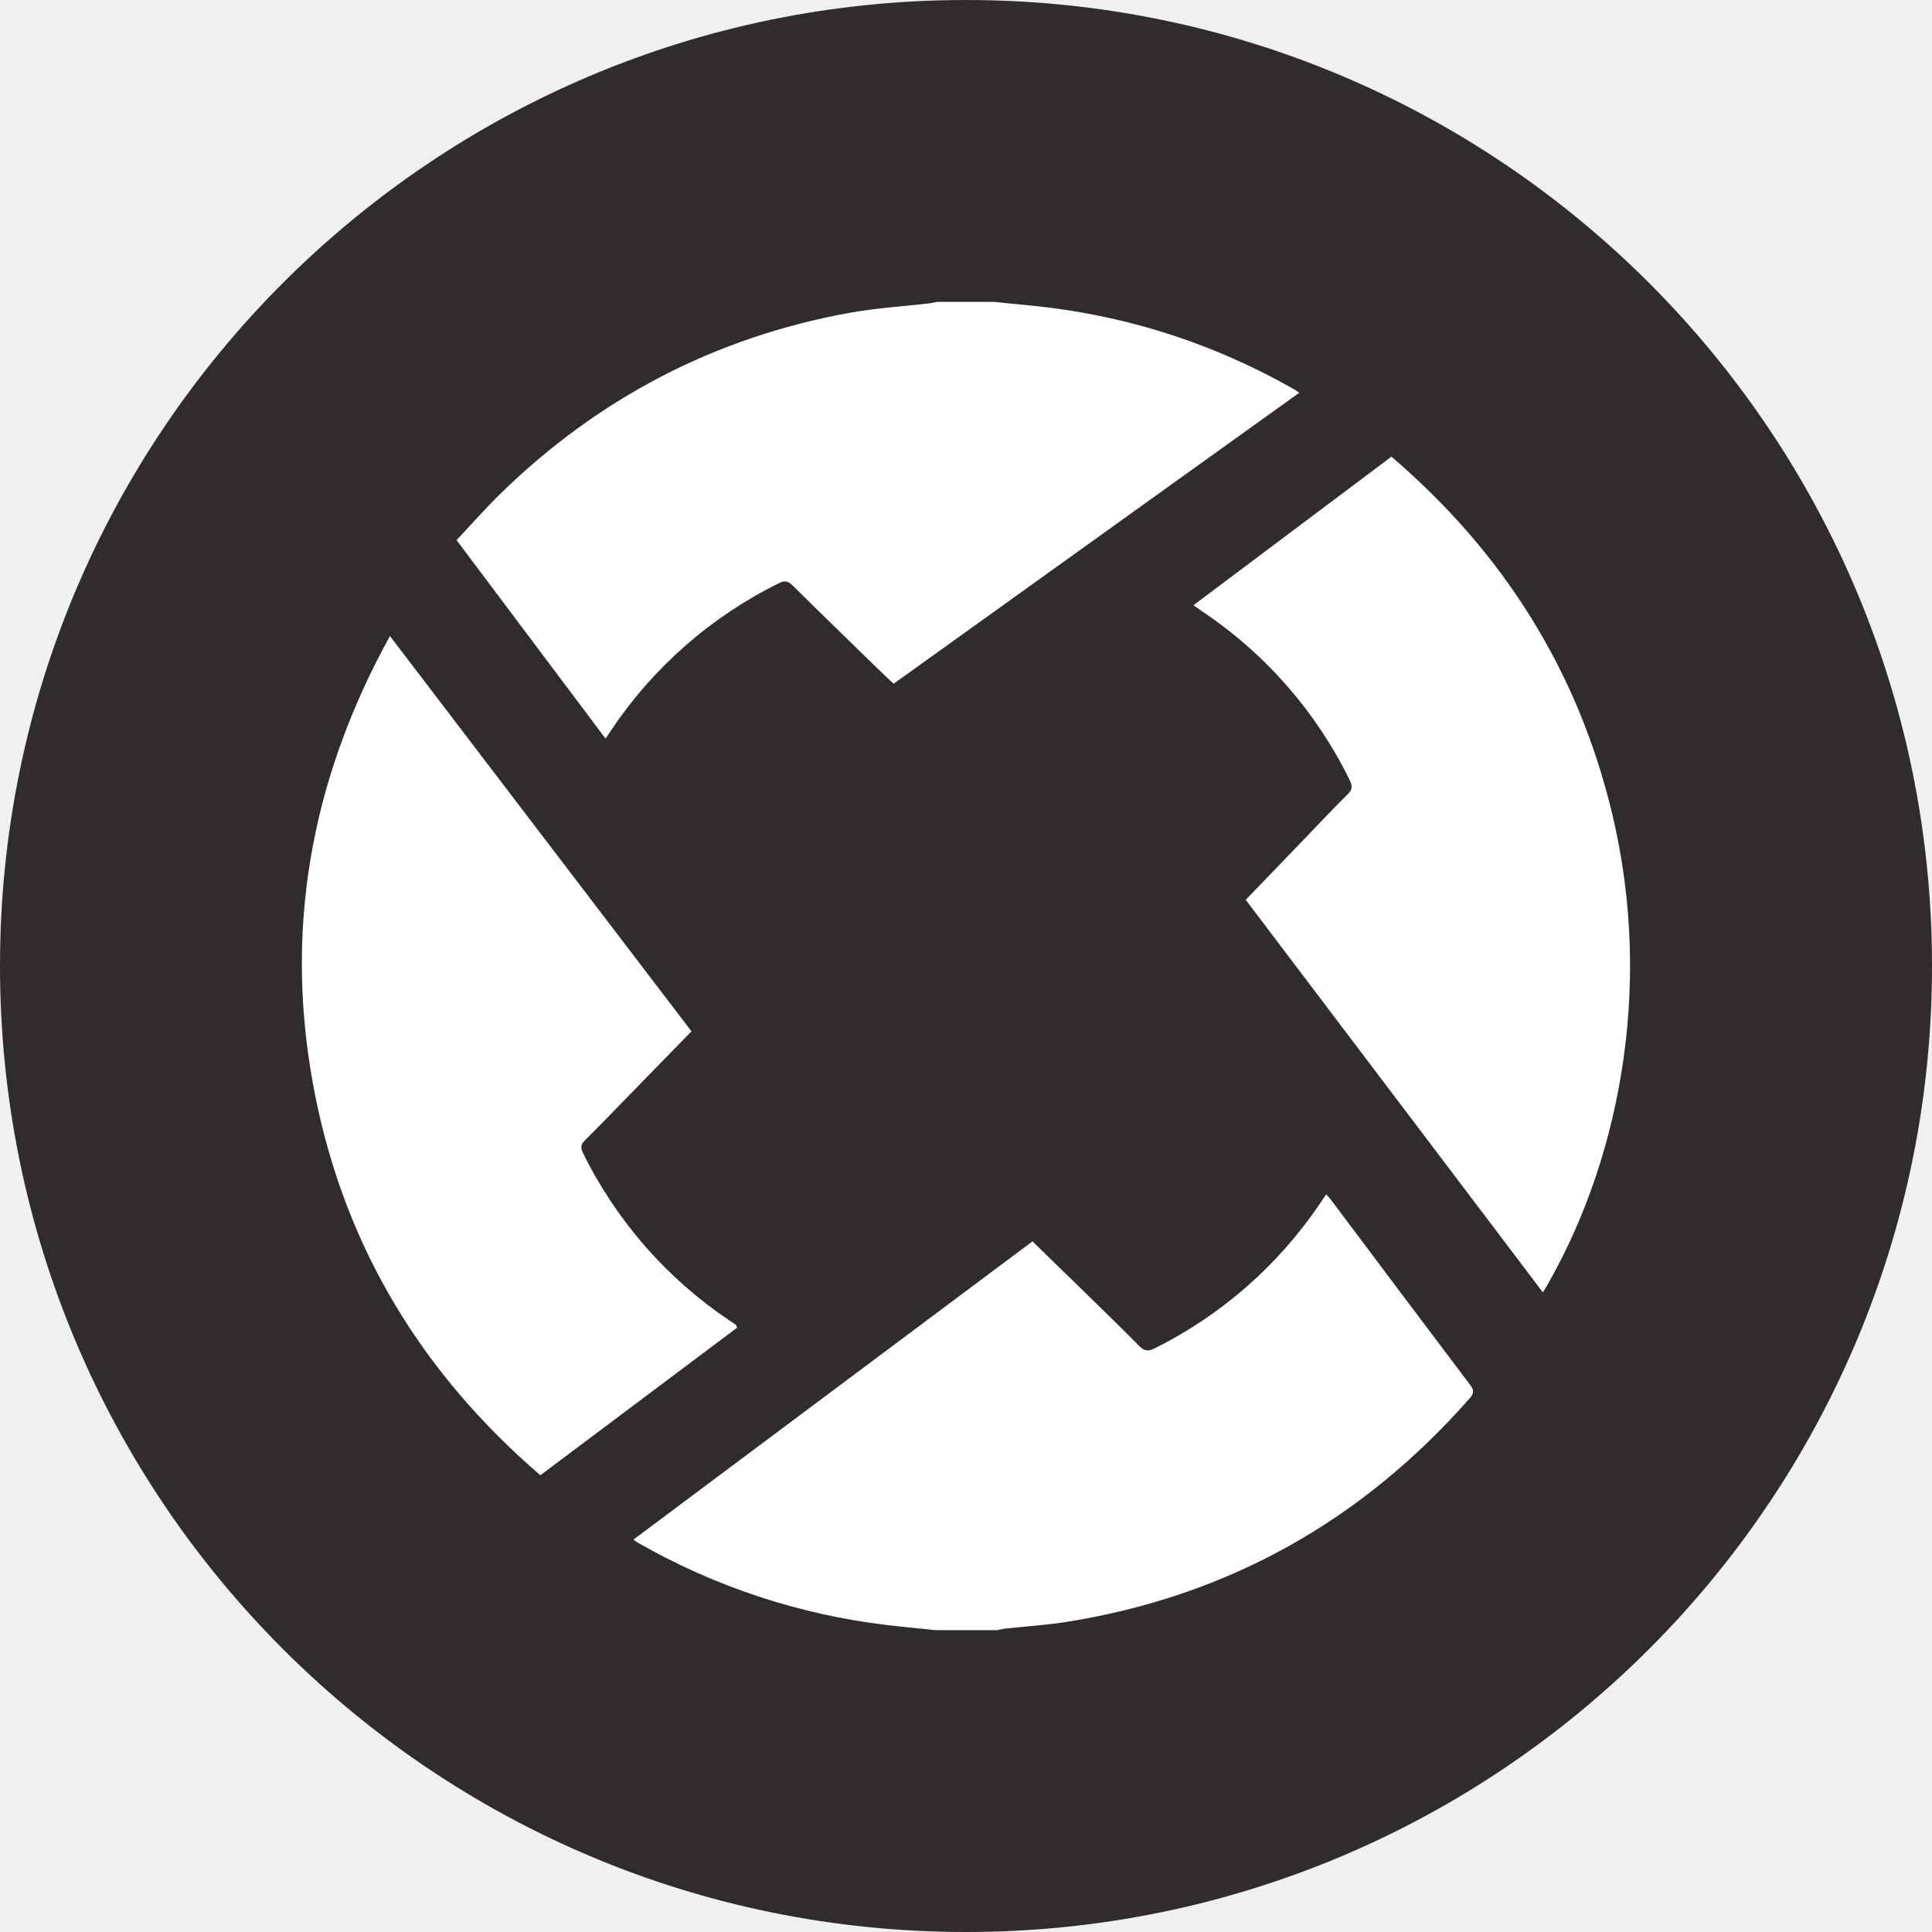
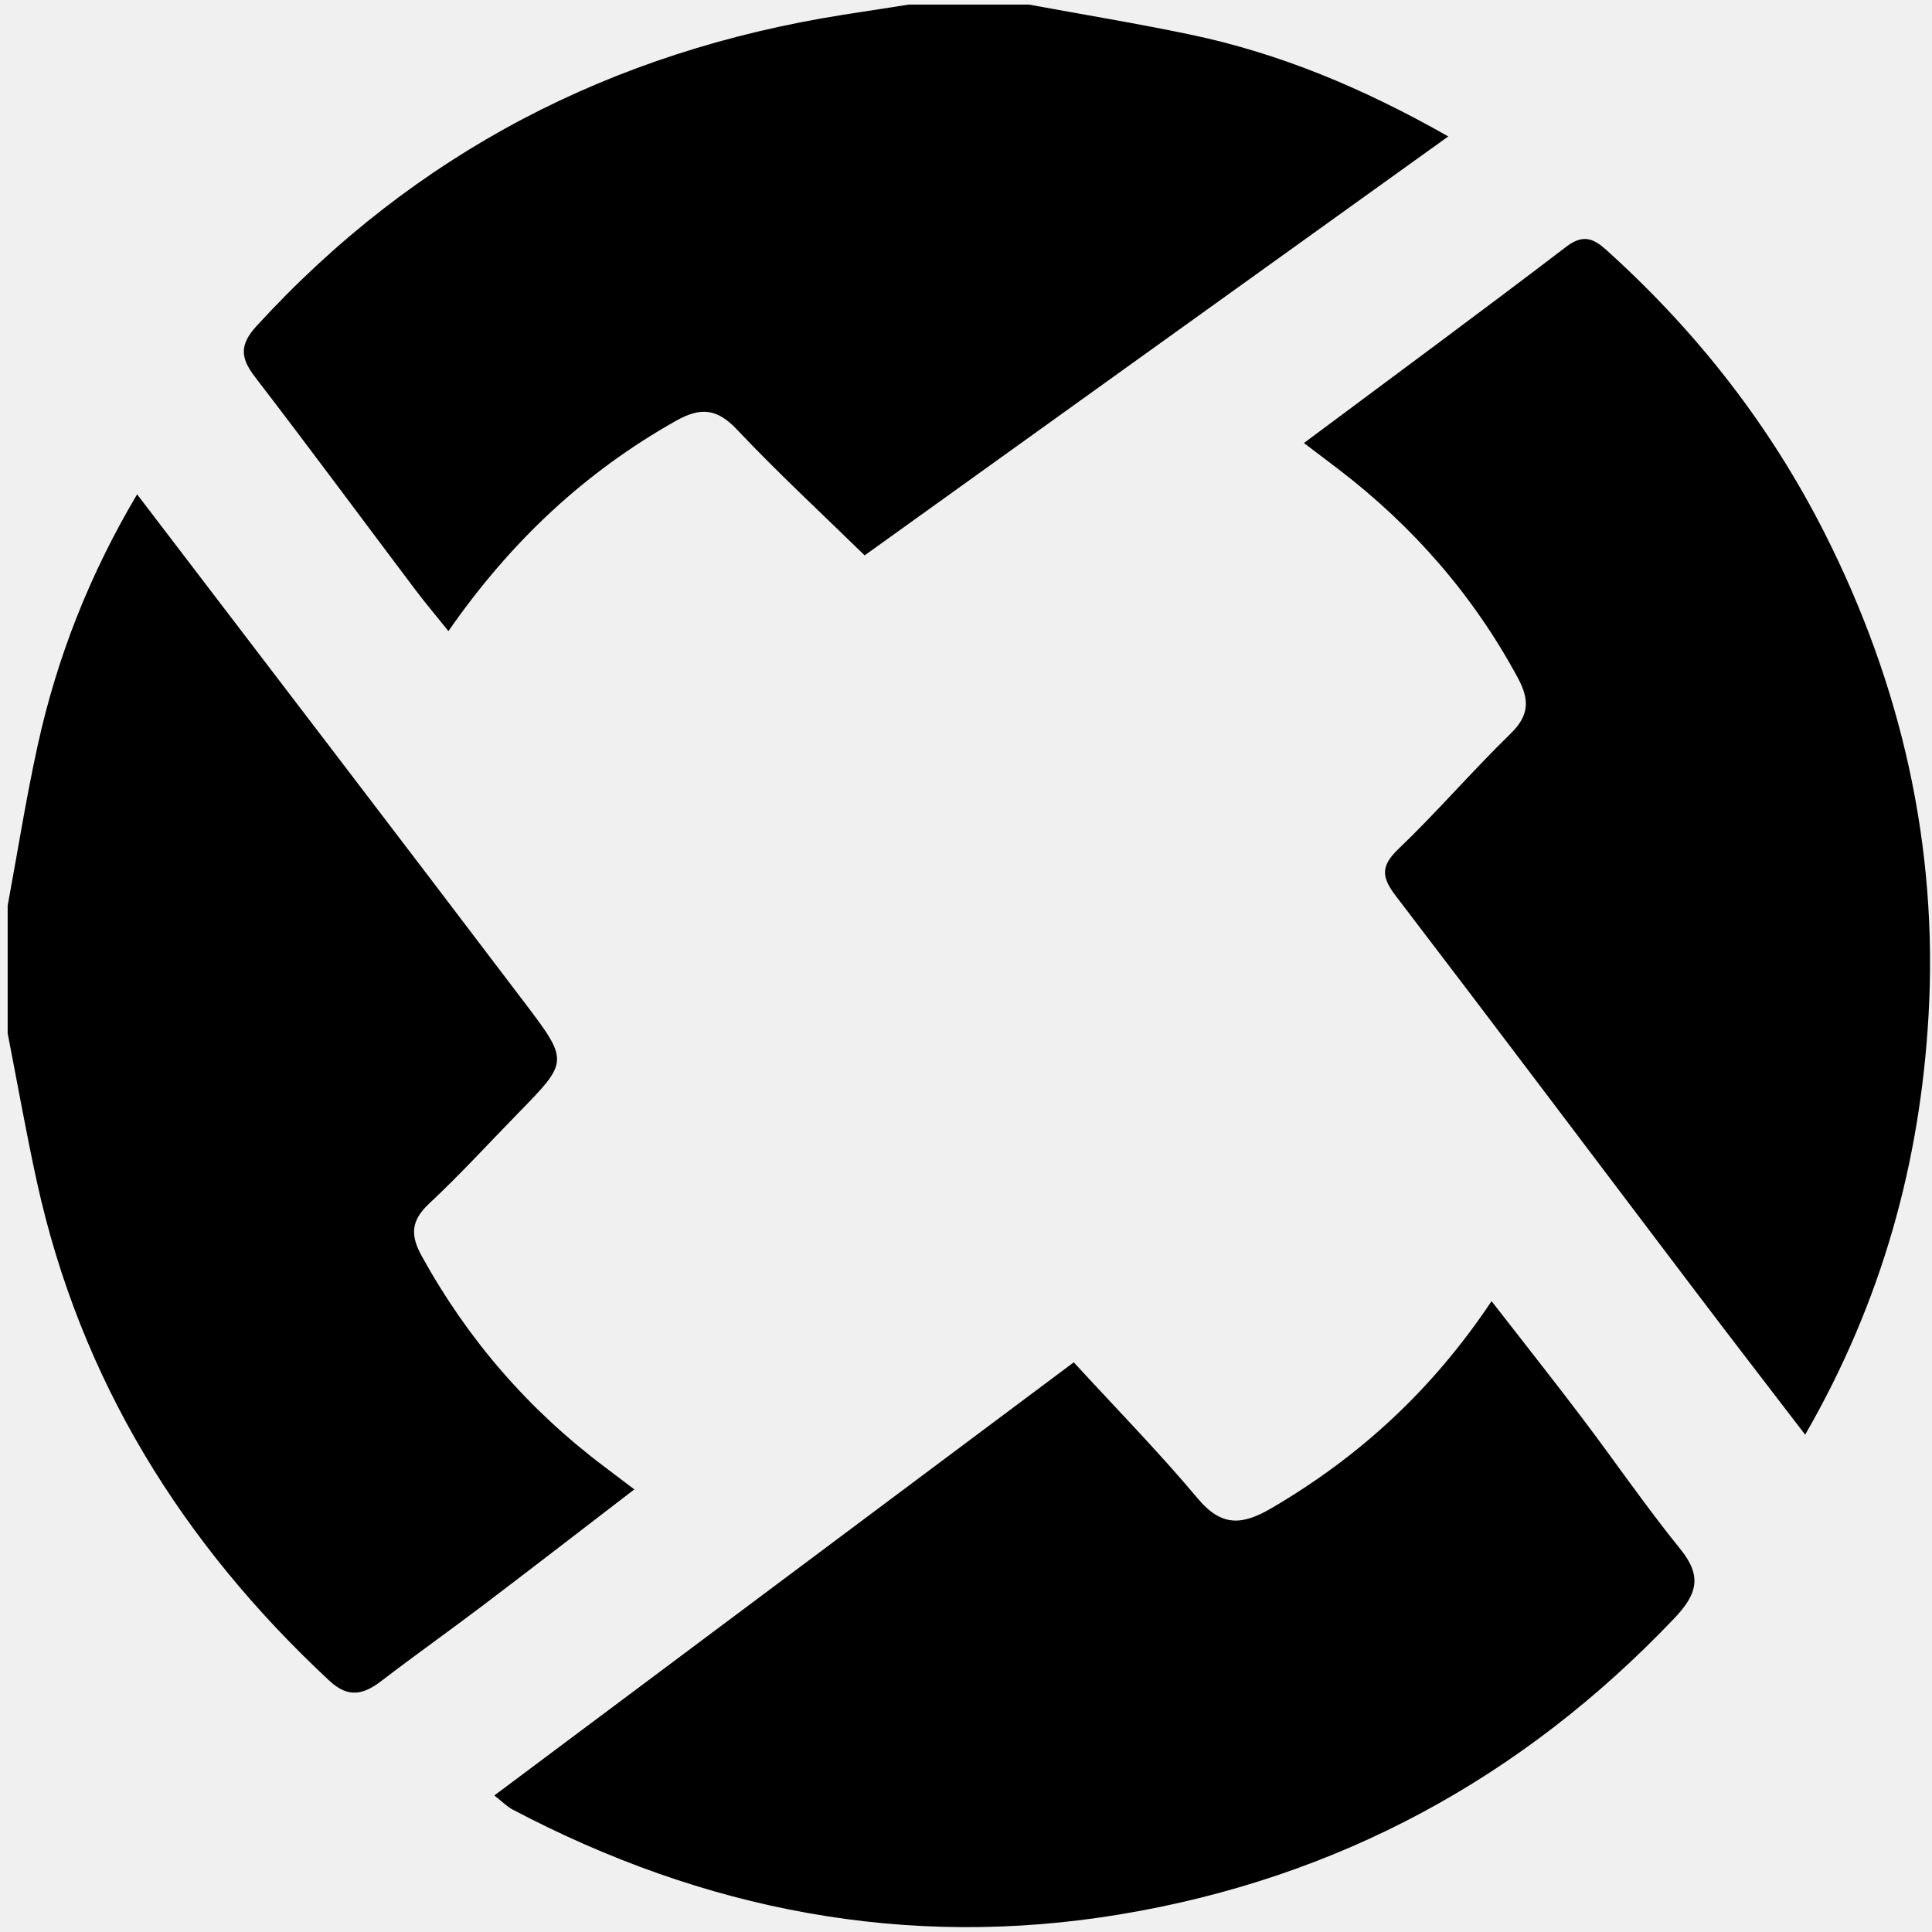
- <svg xmlns="http://www.w3.org/2000/svg" width="32" height="32">
-   <g fill="none" fill-rule="evenodd">
-     <circle cx="16" cy="16" r="16" fill="#302C2C" fill-rule="nonzero" />
-     <path fill="#FFF" d="M15.496 27c-.27-.028-.54-.053-.81-.085a10.88 10.88 0 01-4.122-1.364c-.019-.01-.036-.025-.073-.05 2.206-1.65 4.402-3.29 6.61-4.94l.665.647c.37.362.742.72 1.105 1.087.09.09.155.089.26.035a7.149 7.149 0 002.728-2.39l.107-.158c.031.036.06.065.084.097.767 1.022 1.533 2.044 2.303 3.063.067.088.059.14-.012.22-1.783 2.026-3.999 3.274-6.67 3.701-.336.054-.677.074-1.016.111-.045.005-.09.017-.134.026h-1.025zm.97-22c.186.019.373.039.56.056 1.576.15 3.05.617 4.423 1.4.02.012.037.026.07.05l-6.718 4.819c-.089-.084-.175-.164-.26-.247-.472-.46-.946-.919-1.415-1.383-.075-.074-.132-.082-.226-.035a7.147 7.147 0 00-2.77 2.424l-.1.15-2.468-3.288c.249-.264.479-.527.728-.77 1.623-1.583 3.55-2.59 5.783-2.995.43-.078.869-.104 1.304-.155.049-.005.098-.017.146-.026h.942zM6.458 10.534l4.995 6.548-1.008 1.034c-.251.257-.5.517-.756.77-.072.072-.075.127-.031.215a7.134 7.134 0 002.423 2.77c.035.022.07.045.103.07.006.004.009.014.027.048L8.95 24.435C7 22.756 5.735 20.687 5.227 18.178c-.544-2.686-.103-5.224 1.232-7.644zm14.175 4.37l.918-.953c.256-.266.508-.535.77-.794.082-.081.081-.142.033-.238a7.137 7.137 0 00-2.45-2.798c-.037-.025-.073-.052-.136-.097l3.279-2.46c1.857 1.59 3.09 3.55 3.656 5.915.707 2.952.077 5.872-1.147 7.928l-4.923-6.503z" />
+ <svg xmlns="http://www.w3.org/2000/svg" width="201px" height="201px" viewBox="0 0 201 201" version="1.1">
+   <defs />
+   <g id="Page-1" stroke="none" stroke-width="1" fill="none" fill-rule="evenodd">
+     <g id="Artboard" transform="translate(-1801, -7307)" fill="#000000">
+       <g id="ZRX" transform="translate(1801, 7307)">
+         <path d="M0.797,94.227 C1.828,88.657 2.711,83.052 3.926,77.522 C5.935,68.382 9.32,59.766 14.264,51.428 C27.926,69.338 41.355,86.874 54.699,104.476 C59.201,110.414 59.104,110.488 53.954,115.762 C50.864,118.927 47.874,122.2 44.647,125.217 C42.778,126.964 42.659,128.468 43.859,130.647 C48.639,139.33 54.958,146.637 62.869,152.586 C63.787,153.278 64.702,153.974 65.993,154.952 C60.609,159.083 55.489,163.046 50.33,166.957 C46.809,169.628 43.199,172.183 39.692,174.872 C37.818,176.306 36.249,176.703 34.269,174.859 C18.945,160.593 8.364,143.565 3.846,122.988 C2.718,117.853 1.807,112.669 0.797,107.508 L0.797,94.227 Z" id="Fill-841" />
+         <path d="M107.046,0.477 C112.624,1.505 118.225,2.425 123.775,3.584 C133.1,5.531 141.784,9.148 150.675,14.194 C130.308,28.814 110.332,43.152 89.955,57.779 C85.484,53.408 80.927,49.195 76.676,44.693 C74.582,42.476 72.882,42.339 70.298,43.796 C60.844,49.127 53.138,56.321 46.653,65.658 C45.344,64.026 44.221,62.7 43.177,61.314 C37.624,53.943 32.141,46.519 26.518,39.202 C25.003,37.23 24.905,35.87 26.694,33.915 C43.213,15.869 63.674,5.335 87.728,1.536 C89.999,1.176 92.274,0.83 94.546,0.477 L107.046,0.477 Z" id="Fill-843" />
+         <path d="M51.429,186.795 C71.439,171.837 91.07,157.162 111.711,141.732 C116.098,146.513 120.55,151.056 124.624,155.916 C127.096,158.864 129.242,158.685 132.29,156.901 C141.417,151.56 148.997,144.63 155.177,135.37 C158.427,139.554 161.525,143.463 164.535,147.439 C167.986,151.994 171.22,156.72 174.813,161.157 C177.117,164.002 176.567,165.868 174.171,168.386 C158.334,185.023 139.132,195.411 116.543,199.164 C94.293,202.86 73.213,198.737 53.323,188.256 C52.763,187.961 52.304,187.479 51.429,186.795" id="Fill-845" />
+         <path d="M135.657,46.091 C145.112,39.04 154.107,32.423 162.98,25.645 C165.096,24.027 166.268,25.231 167.612,26.455 C176.728,34.763 184.195,44.352 189.779,55.362 C197.81,71.196 201.661,88.043 200.635,105.738 C199.755,120.875 195.845,135.313 187.804,149.26 C183.77,143.992 180.011,139.125 176.298,134.223 C165.94,120.552 155.637,106.843 145.222,93.216 C143.775,91.321 143.577,90.152 145.464,88.349 C149.501,84.488 153.154,80.226 157.157,76.327 C159.111,74.425 159.143,72.805 157.911,70.523 C153.264,61.91 146.993,54.74 139.25,48.815 C138.23,48.033 137.203,47.263 135.657,46.091" id="Fill-847" />
+       </g>
+     </g>
  </g>
</svg>
